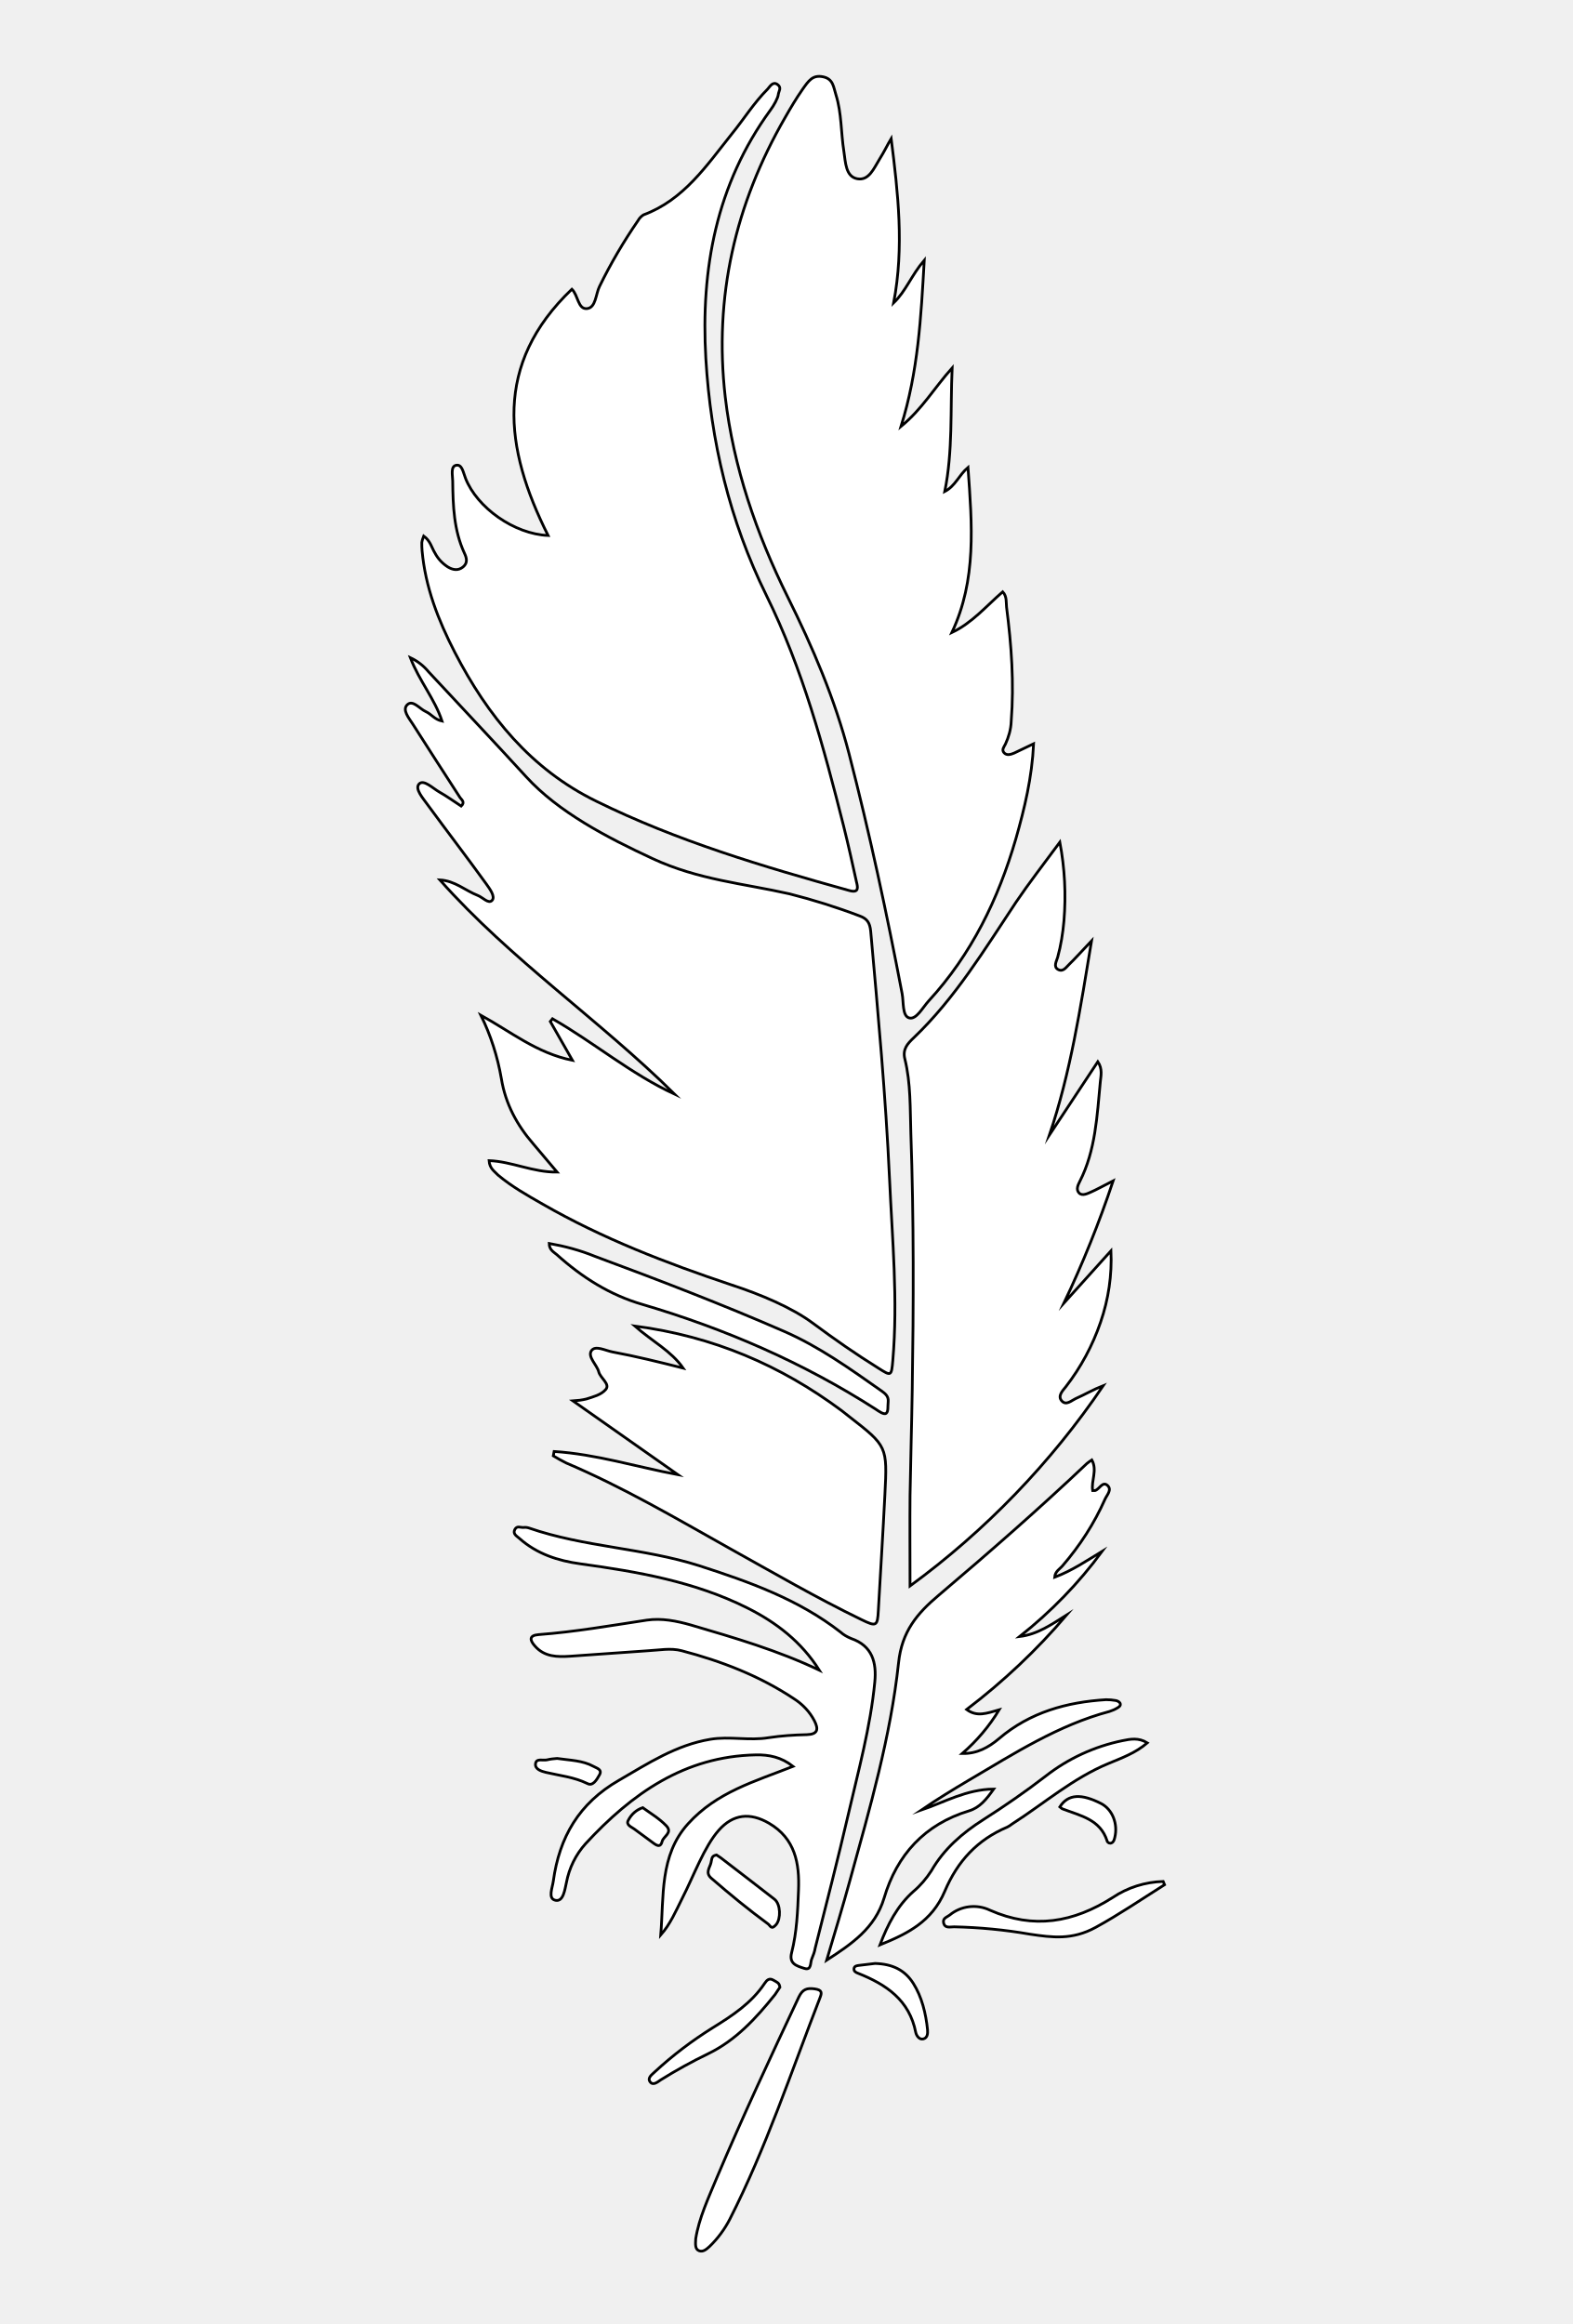
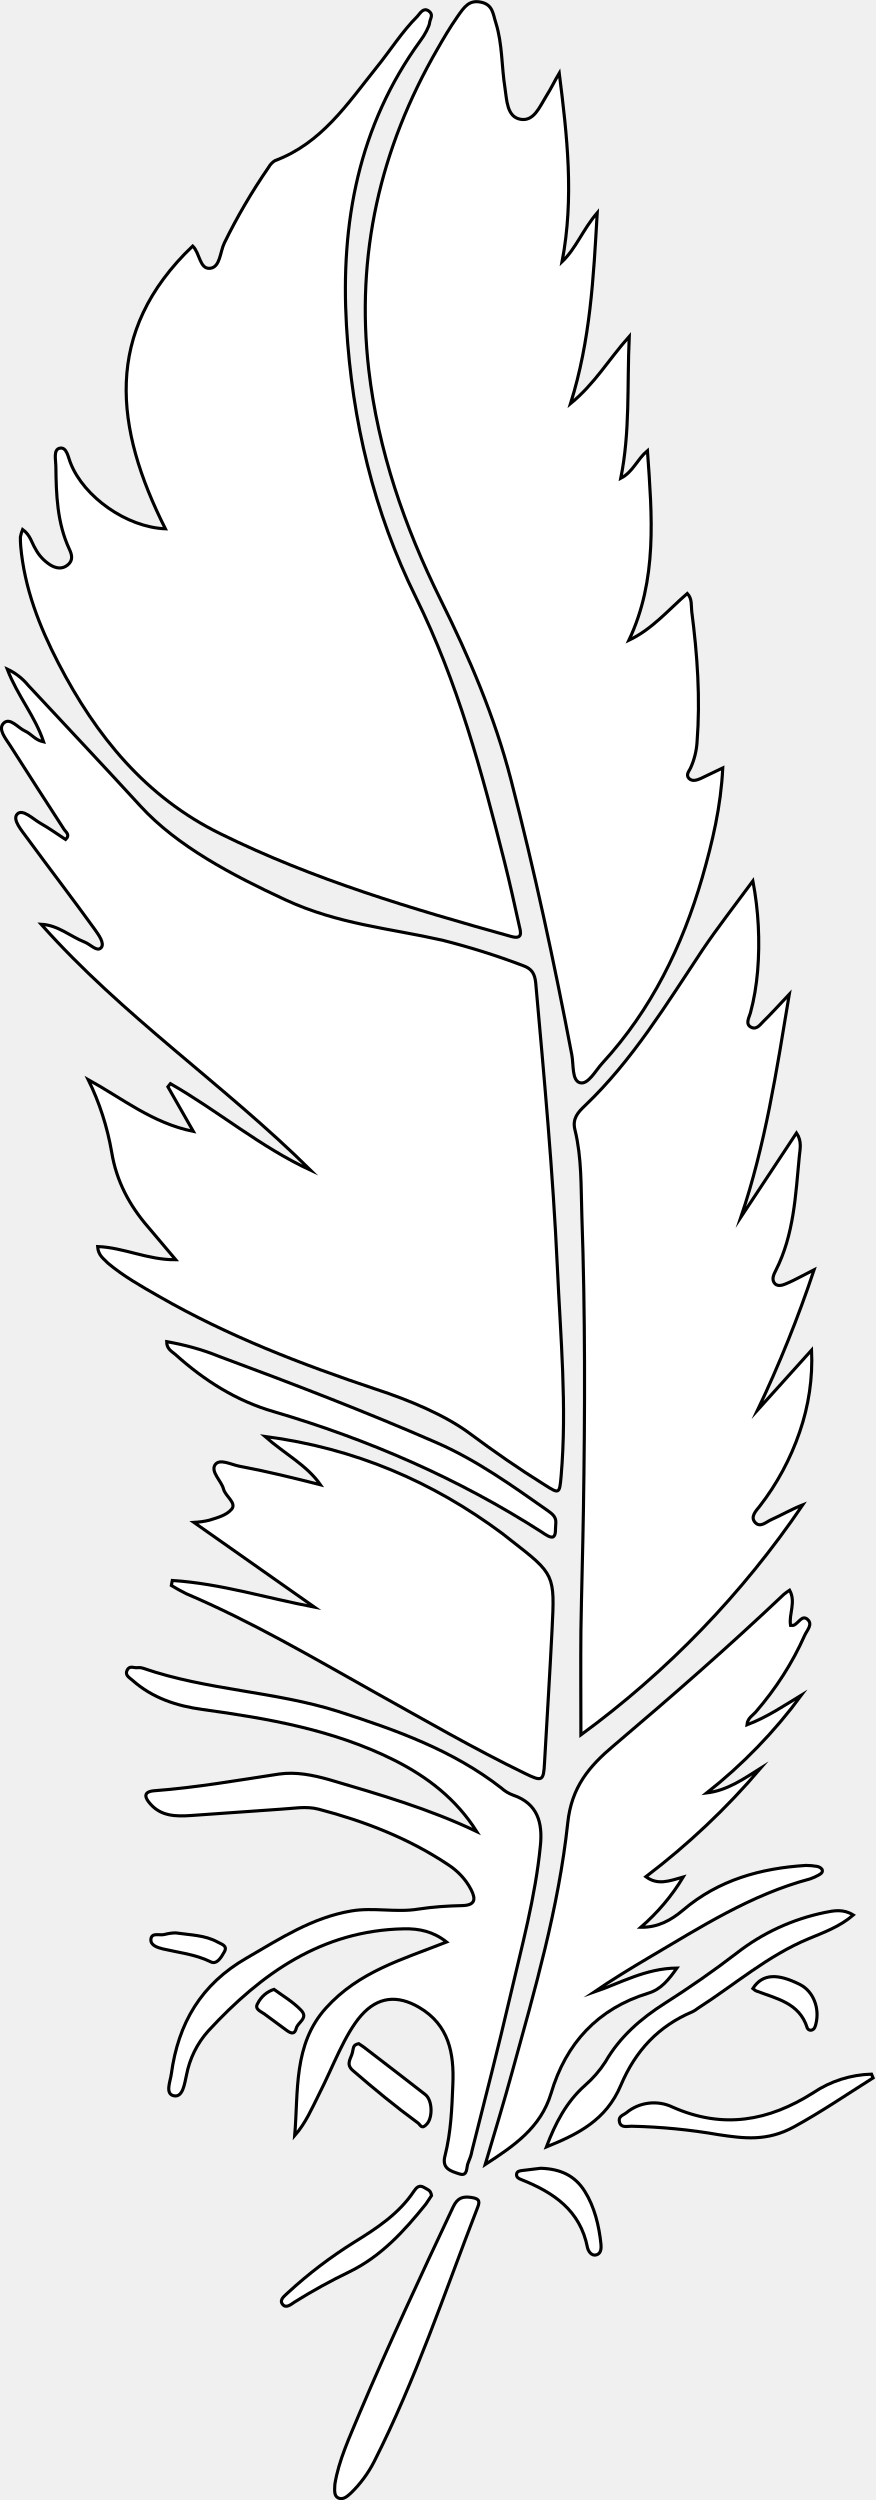
- <svg xmlns="http://www.w3.org/2000/svg" version="1.1" baseProfile="tiny" id="图层_1" x="0px" y="0px" viewBox="0 0 575.1 850.2" xml:space="preserve">
+ <svg xmlns="http://www.w3.org/2000/svg" version="1.1" baseProfile="tiny" id="图层_1" x="0px" y="0px" viewBox="0 0 278.9 796.6" xml:space="preserve">
  <g>
-     <path id="X0069A9M2Gra6OT12_3_" fill="#FFFFFF" stroke="#000000" stroke-miterlimit="10" d="M178.9,424.6c8.3,0.3,16,4.3,24.9,4.2   l-8.7-10.3c-6-6.9-10.2-14.7-11.7-23.9c-1.4-8.1-3.9-15.9-7.5-23.2c10.9,6,20.5,13.9,33.5,16.5l-8.1-14.2l0.8-1   c15.2,8.7,28.7,20.2,44.7,27.6c-27.6-27.3-60-49.2-85.9-78.4c5.5,0.3,9.3,3.9,13.9,5.7c1.8,0.7,3.9,3.2,5.2,1.8s-0.9-4.3-2.1-6   c-7-9.7-14.3-19.2-21.4-28.9c-1.7-2.4-4.9-5.9-3.2-7.7s5,1.6,7.5,3s5.3,3.4,7.9,5.1c1.5-1.4,0.2-2.3-0.4-3.1   c-5.8-9-11.6-17.9-17.3-26.9c-1.4-2.2-4-5.2-2-7.1s4.5,1.5,6.7,2.5s3.2,2.9,6,3.5c-2.7-8.2-8.3-14.6-11.6-23.2   c2.6,1.2,4.9,3,6.7,5.2c11.9,12.8,23.9,25.5,35.7,38.4s29.4,22.1,46.2,29.9s33.3,9.1,50.1,12.9c8.7,2.2,17.3,4.9,25.7,8.1   c2.8,1,3.7,2.6,4,5.5c2.7,30.2,5.5,60.4,6.9,90.7c1,22.1,3.1,44.2,1.2,66.4c-0.5,5.8-0.6,5.8-5.3,2.8c-8.2-5.1-16.1-10.6-23.9-16.4   s-19.3-10.6-29.7-14c-23.9-8-47.3-17-69.2-29.6c-5.6-3.2-11.3-6.4-16.3-10.6C180.9,428.5,179.1,427.5,178.9,424.6z" />
-     <path id="X2382D6M2Gra6OT13" fill="#FFFFFF" stroke="#000000" stroke-miterlimit="10" d="M155,196.1c2.5,1.8,2.9,4.3,4.1,6.2   c1.1,2.1,2.7,3.8,4.7,5.1c1.8,1.1,3.8,1.5,5.6,0s1.3-3.3,0.5-5c-3.9-8.4-4.2-17.4-4.3-26.4c0-2-0.9-5.4,1.3-5.8s2.6,2.9,3.4,4.8   c4.2,10.7,17.8,20.4,30.2,20.9c-16.1-32-20-62.7,8.7-90.1c2.3,2.2,2.2,7.4,5.5,7.1s3.2-5.3,4.6-8.1c4.1-8.4,8.8-16.4,14.1-24.1   c0.5-0.9,1.2-1.6,2-2.1c14.8-5.5,23.1-18.1,32.3-29.6c4.4-5.4,8.1-11.4,13.1-16.4c0.9-1,1.9-2.9,3.6-1.7c1.7,1.2,0.4,2.5,0.3,3.7   s-1.6,4-2.9,5.7c-19.8,27.2-25.5,58.1-23.6,90.9c1.8,30.3,8.7,59.3,22.1,86.5s21,55.6,28.3,84.5c1.7,6.8,3.2,13.6,4.7,20.4   c0.5,2,1,4.2-2.6,3.2c-31.6-8.8-63-18.1-92.6-32.7c-23.9-11.7-39.7-31.2-51.7-54.4c-6.1-11.8-10.8-23.9-12-37.2c-0.1-1-0.1-2-0.1-3   C154.4,197.7,154.7,196.9,155,196.1z" />
-     <path id="X0069A9M2Gra5OT12" fill="#FFFFFF" stroke="#000000" stroke-miterlimit="10" d="M326,50.7c2.5,19.9,4.8,39.6,0.9,60.1   c4.5-4.3,6.5-10.1,11.2-15.6c-1.2,21-2.2,40.6-8.5,60.8c7.7-6.3,12.1-14,18.7-21.4c-0.7,15.7,0.3,30.3-2.7,45.2   c3.9-2,5.1-5.9,8.5-8.8c1.5,21,3.2,41.1-5.9,60.4c7.4-3.5,12.5-9.6,18.6-14.9c1.6,1.7,1.2,3.9,1.4,5.6c1.8,13.9,2.8,27.8,1.7,41.9   c-0.1,2.8-0.9,5.6-2.1,8.2c-0.5,1-1.5,2.1-0.5,3.2s2.5,0.6,3.7,0.1l7.1-3.4c-0.6,12.4-3.3,23.6-6.5,34.8   c-6.4,22-16.2,42.2-31.9,59.3c-2.2,2.4-4.5,6.9-7.1,6.2s-2-5.8-2.6-8.9c-5.6-29.4-11.9-58.7-19.4-87.7c-5.2-20.1-13.3-39-22.5-57.5   c-11.4-23.1-19.8-47.3-22.8-73.1c-4.2-36.5,3.6-70.5,21.9-102.2c2-3.5,4-6.9,6.3-10.2s3.8-5.5,7.6-4.7s3.8,3.9,4.7,6.6   c2.1,6.7,1.8,13.8,2.9,20.7c0.6,3.9,0.6,9.2,4.9,10c4.3,0.8,6.1-3.9,8.1-7.1S324.5,53.2,326,50.7z" />
-     <path id="X0069A9M2Gra2OT12_2_" fill="#FFFFFF" stroke="#000000" stroke-miterlimit="10" d="M332.9,580.2c0-11.6-0.1-22.4,0-33.1   c0.2-12.8,0.6-25.6,0.8-38.5c0.5-31.3,0.6-62.6-0.5-93.9c-0.3-9.1,0-18.4-2.2-27.3c-0.9-3.6,1-5.6,3.2-7.7   c15.2-14.5,26-32.4,37.5-49.7c4.8-7.1,10.1-13.9,16-21.9c1.8,9.5,2.3,19.2,1.5,28.8c-0.4,4.5-1.1,8.9-2.3,13.3   c-0.4,1.4-1.7,3.5,0.2,4.5s3-1,4.2-2.1s4.6-4.8,8-8.4c-4.1,24.8-7.7,48.2-15.4,71l17.7-26.8c1.8,2.7,1.1,5.2,0.9,7.4   c-1.2,12.4-1.7,25-7.5,36.4c-0.6,1.2-1.5,2.9-0.3,4.2s3.2,0.2,4.6-0.4s4.6-2.3,7.9-4c-5.1,15.3-11.1,30.2-18,44.7l17.2-19.1   c0.4,8.9-0.9,17.7-3.8,26.1c-2.9,8.5-7.2,16.5-12.7,23.6c-1.2,1.5-3.1,3.4-1.5,5.2c1.6,1.8,3.5-0.1,5-0.8c3.4-1.5,6.6-3.4,10.2-4.8   C384.4,535.2,360.5,560,332.9,580.2z" />
-     <path id="X0069A9M2Gra6OT12_2_" fill="#FFFFFF" stroke="#000000" stroke-miterlimit="10" d="M202.7,531c15.4,1,30,5.6,45.3,8.5   l-38.4-27c1.6-0.1,3.3-0.3,4.9-0.7c2.5-0.8,5.4-1.5,7.1-3.5s-2-4.1-2.6-6.5s-4.1-5.4-2.7-7.6s5.1-0.1,7.8,0.4   c8.6,1.6,17.1,3.7,25.8,5.9c-4.4-6.3-11.2-9.7-17.7-15.4c28.8,3.8,53.4,14.4,75.6,30.9l2.8,2.2c14,10.9,14,10.9,13.1,28.6   c-0.7,14.1-1.6,28.2-2.4,42.4c-0.3,5.7-0.7,6-6.2,3.3c-16.5-8-32.3-17.2-48.3-26.1c-19.6-11-39-22.4-59.7-31.2   c-1.6-0.8-3.2-1.7-4.7-2.6L202.7,531z" />
-     <path id="X0069A9M2Gra6OT12_1_" fill="#FFFFFF" stroke="#000000" stroke-miterlimit="10" d="M299.7,611   c-6.5-10.3-15.6-17.4-26.4-22.8c-19.2-9.6-40-13.2-61-16.1c-8.1-1.1-15.9-3.6-22.3-9.3c-0.9-0.8-2.5-1.6-1.7-3.2s2.1-0.7,3.2-0.8   c0.7-0.1,1.4,0,2,0.2c20.2,7,41.9,7.3,62.3,13.8c18.3,5.9,36.3,12.3,51.7,24.3c1.1,1,2.4,1.7,3.8,2.3c7.9,2.7,9.4,8.9,8.7,16   c-1.6,16.5-6,32.4-9.7,48.4s-8,32.6-12.1,48.9c-0.2,1.3-0.7,2.6-1.2,3.8c-0.7,1.4,0,4.5-2.8,3.6s-5.7-1.7-4.6-5.8   c1.9-7.5,2.2-15.1,2.5-22.8c0.4-9.8-1.2-18.9-10.8-24.5c-6.9-4-13.1-3.4-18.4,2.6s-9.1,16.6-13.4,25c-2.3,4.6-4.3,9.3-7.8,13.3   c1.2-14.1-0.5-29.1,10-40.7c10.5-11.6,24.2-15.4,38.4-21c-4.3-3.4-8.8-4.3-13.6-4.2c-26.1,0.5-45.4,14.2-62.3,32.5   c-3.6,4-6,8.9-7,14.2c-0.6,2.6-1.1,7.1-4,6.5s-1.1-4.6-0.8-7c2.2-16.1,9.4-28.5,24-36.9c10.7-6.2,20.9-12.9,33.4-15   c7.1-1.2,14.3,0.6,21.4-0.6c4.6-0.7,9.2-1,13.9-1.1c4.1-0.1,4.4-2,2.8-5.1c-1.7-3.3-4.3-6-7.4-8c-12.6-8.4-26.6-13.8-41.1-17.6   c-4.1-1.1-8.3-0.2-12.4,0l-28.4,2c-4.7,0.3-9.4,0.3-12.9-3.7c-1.8-2-2.4-3.9,1.3-4.2c13.3-1,26.4-3.3,39.6-5.3   c5.5-0.8,10.9,0.3,16.2,1.8C268.8,599.2,284.6,603.8,299.7,611z" />
-     <path id="X0069A9M2Gra2OT12_1_" fill="#FFFFFF" stroke="#000000" stroke-miterlimit="10" d="M302.4,717.1   c2.9-9.8,5.9-19.6,8.6-29.5c7.2-26.1,14.8-52.3,17.7-79.3c1.2-11.4,6.7-18,14.8-24.8c18.4-15.6,36.6-31.5,54.1-48.1   c0.6-0.5,1.2-0.9,1.8-1.3c2.1,3.8-0.3,7.6,0.3,11.2h0.9c1.6-0.5,2.7-3.5,4.5-1.9s-0.2,3.5-0.9,5.1c-3.9,8.8-9.2,17-15.5,24.3   c-1,1.2-2.7,2-2.9,4.2c6.4-2.4,11.8-6.1,17.4-9.5c-8.6,11.7-18.8,22.2-30.2,31.2c6.6-0.8,11.8-4.5,17.2-7.9   c-10.9,12.8-23.2,24.4-36.6,34.6c3.8,2.8,7.3,1.4,11.9,0.1c-3.6,6-8.2,11.4-13.5,16c5.4,0.1,9.6-2.2,13.5-5.5   c11.3-9.6,24.7-13.3,39.1-14.2c1.2,0,2.4,0.1,3.5,0.3c0.6,0.1,1.2,0.4,1.6,0.9c0.5,1-0.4,1.5-1.1,1.9c-0.8,0.5-1.8,0.9-2.7,1.2   c-18.8,5-34.9,15.4-51.4,25.1c-5.9,3.5-11.8,7.1-17.5,11c8.5-2.9,16.5-7.6,26.5-7.7c-2.7,3.8-5.1,6.8-9.1,8   c-16.1,4.9-26.3,16-31,31.9C320.1,705.4,311.5,711.2,302.4,717.1z" />
-     <path id="X0069A9M2Gra6OT12" fill="#FFFFFF" stroke="#000000" stroke-miterlimit="10" d="M200.9,454.9c5.7,1,11.3,2.5,16.7,4.7   c23.2,8.6,46.4,17.5,69.1,27.4c12.9,5.6,24.3,13.8,35.7,21.8c1.4,1,2.7,2,2.5,4s0.1,3.5-0.7,4.2s-2.7-0.7-3.9-1.5   c-26.5-17-55.1-29.4-85.3-38.3c-11.8-3.4-22.1-9.9-31.3-18.2C202.5,458,200.9,457.2,200.9,454.9z" />
-     <path id="X2382D6M2Gra1OT14" fill="#FFFFFF" stroke="#000000" stroke-miterlimit="10" d="M254.5,819c1.2-7.6,4.7-15,7.8-22.5   c9.4-22.2,19.6-44,29.9-65.9c1.4-2.9,3-3.4,5.8-3s2.7,1.4,1.9,3.4c-10.5,27.1-19.7,54.8-32.9,80.8c-1.9,3.7-4.4,7.1-7.4,10   c-1.1,1-2.4,2.2-3.9,1.6S254.4,821,254.5,819z" />
-     <path id="X2382D6M2Gra4OT14_1_" fill="#FFFFFF" stroke="#000000" stroke-miterlimit="10" d="M321.9,711.5   c2.8-7.4,6.3-14.3,12.3-19.6c2.5-2.1,4.7-4.7,6.5-7.5c4.6-8,11.3-13.8,19-18.7s15.5-10.3,22.9-16c8.2-6.4,17.8-10.8,28-12.9   c2.9-0.6,5.9-1.2,9.1,0.8c-4.3,3.7-9.3,5.5-14.1,7.5c-13.1,5.4-23.7,14.7-35.4,22.2c-0.5,0.4-1.1,0.8-1.7,1.1   c-10.9,4.6-18.2,12.4-22.9,23.5S332,707.4,321.9,711.5z" />
-     <path id="X2382D6M2Gra4OT14" fill="#FFFFFF" stroke="#000000" stroke-miterlimit="10" d="M426,689.5c-8.4,5.3-16.6,10.9-25.2,15.6   s-15.9,3.7-24,2.5c-9.2-1.6-18.5-2.5-27.8-2.7c-1.4,0-3.3,0.6-3.8-1.3s1.2-2.2,2.2-3c4.1-3.4,9.9-4.1,14.7-1.8   c16,7.1,30.6,4.5,44.9-4.6c5.5-3.7,11.9-5.7,18.5-5.9L426,689.5z" />
-     <path id="X7FF9FFM2Gra2OT7_4_" fill="#FFFFFF" stroke="#000000" stroke-miterlimit="10" d="M285.3,727c-0.6,0.9-1.2,1.8-1.8,2.7   c-6.9,8.6-14.3,16.7-24.4,21.6c-6,2.9-11.8,6.1-17.4,9.6c-1.2,0.8-2.8,2.2-3.9,0.7s0.8-2.7,1.8-3.7c6.5-6,13.5-11.3,21-16   c7.3-4.5,14.3-9.1,19.1-16.3c0.8-1.2,1.7-2.1,3.2-1.2S285,725.3,285.3,727z" />
-     <path id="X7FF9FFM2Gra2OT7_3_" fill="#FFFFFF" stroke="#000000" stroke-miterlimit="10" d="M262.1,678.6l1.5,1   c6.6,5.1,13.2,10.1,19.7,15.2c2.3,1.8,2.4,7.2,0.6,9.3s-2.1,0.3-3-0.3c-7.1-5.2-13.9-10.8-20.6-16.6c-2.5-2.1-0.6-3.9-0.2-5.8   S260.4,679,262.1,678.6z" />
-     <path id="X7FF9FFM2Gra2OT7_2_" fill="#FFFFFF" stroke="#000000" stroke-miterlimit="10" d="M320.1,718.3c6.4,0.2,10.9,2.4,14,7.3   s4.6,11,5.2,17c0.1,1.3,0,2.9-1.5,3.3s-2.5-1.1-2.8-2.3c-2.3-11.9-10.8-17.6-21.1-21.7c-0.8-0.3-1.6-0.7-1.5-1.7s1.1-1.1,1.9-1.2   L320.1,718.3z" />
-     <path id="X0069A9M2Gra2OT12" fill="#FFFFFF" stroke="#000000" stroke-miterlimit="10" d="M387.7,661c3.1-4.8,8-4.8,15.1-1.2   c4.2,2.2,6.2,7.5,5,12.4c-0.2,0.8-0.4,1.7-1.2,2c-0.6,0.3-1.3,0-1.6-0.6c0,0,0,0,0-0.1c-2.5-7.9-9.7-9.2-16.2-11.7   C388.4,661.7,388.1,661.3,387.7,661z" />
-     <path id="X7FF9FFM2Gra2OT7_1_" fill="#FFFFFF" stroke="#000000" stroke-miterlimit="10" d="M203.8,643.3c4.8,0.7,9.3,0.7,13.3,2.9   c1.2,0.7,3.3,1.1,2.2,3.1s-2.5,4.2-4.4,3.2c-4.9-2.4-10.1-2.9-15.2-4.1c-1.6-0.4-4.1-1.1-3.8-3.2s2.8-1,4.3-1.4   C201.4,643.5,202.6,643.4,203.8,643.3z" />
-     <path id="X7FF9FFM2Gra2OT7" fill="#FFFFFF" stroke="#000000" stroke-miterlimit="10" d="M235.1,661.3c2.9,2.1,6.1,4,8.6,6.6   s-1,3.8-1.5,5.8s-1.6,1.7-3,0.7l-7.2-5.3c-1.1-0.8-3.2-1.5-2.1-3.3C231,663.7,232.8,662.1,235.1,661.3z" />
+     <path id="X0069A9M2Gra6OT12" fill="#FFFFFF" stroke="#000000" stroke-miterlimit="10" d="M31.1,397.2c8.3,0.3,16,4.3,24.9,4.2   l-8.7-10.3c-6-6.9-10.2-14.7-11.7-23.9c-1.4-8.1-3.9-15.9-7.5-23.2c10.9,6,20.5,13.9,33.5,16.5l-8.1-14.2l0.8-1   C69.5,354,83,365.5,99,372.9c-27.6-27.3-60-49.2-85.9-78.4c5.5,0.3,9.3,3.9,13.9,5.7c1.8,0.7,3.9,3.2,5.2,1.8s-0.9-4.3-2.1-6   c-7-9.7-14.3-19.2-21.4-28.9c-1.7-2.4-4.9-5.9-3.2-7.7s5,1.6,7.5,3s5.3,3.4,7.9,5.1c1.5-1.4,0.2-2.3-0.4-3.1   c-5.8-9-11.6-17.9-17.3-26.9c-1.4-2.2-4-5.2-2-7.1s4.5,1.5,6.7,2.5s3.2,2.9,6,3.5c-2.7-8.2-8.3-14.6-11.6-23.2   c2.6,1.2,4.9,3,6.7,5.2c11.9,12.8,23.9,25.5,35.7,38.4s29.4,22.1,46.2,29.9s33.3,9.1,50.1,12.9c8.7,2.2,17.3,4.9,25.7,8.1   c2.8,1,3.7,2.6,4,5.5c2.7,30.2,5.5,60.4,6.9,90.7c1,22.1,3.1,44.2,1.2,66.4c-0.5,5.8-0.6,5.8-5.3,2.8c-8.2-5.1-16.1-10.6-23.9-16.4   s-19.3-10.6-29.7-14c-23.9-8-47.3-17-69.2-29.6c-5.6-3.2-11.3-6.4-16.3-10.6C33.1,401.1,31.3,400.1,31.1,397.2z" />
+     <path id="X2382D6M2Gra6OT13" fill="#FFFFFF" stroke="#000000" stroke-miterlimit="10" d="M7.2,168.7c2.5,1.8,2.9,4.3,4.1,6.2   c1.1,2.1,2.7,3.8,4.7,5.1c1.8,1.1,3.8,1.5,5.6,0s1.3-3.3,0.5-5c-3.9-8.4-4.2-17.4-4.3-26.4c0-2-0.9-5.4,1.3-5.8s2.6,2.9,3.4,4.8   c4.2,10.7,17.8,20.4,30.2,20.9c-16.1-32-20-62.7,8.7-90.1c2.3,2.2,2.2,7.4,5.5,7.1s3.2-5.3,4.6-8.1c4.1-8.4,8.8-16.4,14.1-24.1   c0.5-0.9,1.2-1.6,2-2.1c14.8-5.5,23.1-18.1,32.3-29.6c4.4-5.4,8.1-11.4,13.1-16.4c0.9-1,1.9-2.9,3.6-1.7c1.7,1.2,0.4,2.5,0.3,3.7   s-1.6,4-2.9,5.7c-19.8,27.2-25.5,58.1-23.6,90.9c1.8,30.3,8.7,59.3,22.1,86.5s21,55.6,28.3,84.5c1.7,6.8,3.2,13.6,4.7,20.4   c0.5,2,1,4.2-2.6,3.2c-31.6-8.8-63-18.1-92.6-32.7c-23.9-11.7-39.7-31.2-51.7-54.4c-6.1-11.8-10.8-23.9-12-37.2c-0.1-1-0.1-2-0.1-3   C6.7,170.2,6.9,169.4,7.2,168.7z" />
+     <path id="X0069A9M2Gra5OT12" fill="#FFFFFF" stroke="#000000" stroke-miterlimit="10" d="M178.2,23.3c2.5,19.9,4.8,39.6,0.9,60.1   c4.5-4.3,6.5-10.1,11.2-15.6c-1.2,21-2.2,40.6-8.5,60.8c7.7-6.3,12.1-14,18.7-21.4c-0.7,15.7,0.3,30.3-2.7,45.2   c3.9-2,5.1-5.9,8.5-8.8c1.5,21,3.2,41.1-5.9,60.4c7.4-3.5,12.5-9.6,18.6-14.9c1.6,1.7,1.2,3.9,1.4,5.6c1.8,13.9,2.8,27.8,1.7,41.9   c-0.2,2.8-0.9,5.6-2.1,8.2c-0.5,1-1.5,2.1-0.5,3.2s2.5,0.6,3.7,0.1l7.1-3.4c-0.6,12.4-3.3,23.6-6.5,34.8   c-6.4,22-16.2,42.2-31.9,59.3c-2.2,2.4-4.5,6.9-7.1,6.2s-2-5.8-2.6-8.9c-5.6-29.4-11.9-58.7-19.4-87.7c-5.2-20.1-13.3-39-22.5-57.5   c-11.4-23.1-19.8-47.3-22.8-73.1c-4.2-36.5,3.6-70.5,21.9-102.2c2-3.5,4-6.9,6.3-10.2s3.8-5.5,7.6-4.7s3.8,3.9,4.7,6.6   c2.1,6.7,1.8,13.8,2.9,20.7c0.6,3.9,0.6,9.2,4.9,10s6.1-3.9,8.1-7.1S176.7,25.8,178.2,23.3z" />
+     <path id="X0069A9M2Gra2OT12" fill="#FFFFFF" stroke="#000000" stroke-miterlimit="10" d="M185.1,552.8c0-11.6-0.1-22.4,0-33.1   c0.2-12.8,0.6-25.6,0.8-38.5c0.5-31.3,0.6-62.6-0.5-93.9c-0.3-9.1,0-18.4-2.2-27.3c-0.9-3.6,1-5.6,3.2-7.7   c15.2-14.5,26-32.4,37.5-49.7c4.8-7.1,10.1-13.9,16-21.9c1.8,9.5,2.3,19.2,1.5,28.8c-0.4,4.5-1.1,8.9-2.3,13.3   c-0.4,1.4-1.7,3.5,0.2,4.5s3-1,4.2-2.1s4.6-4.8,8-8.4c-4.1,24.8-7.7,48.2-15.4,71l17.7-26.8c1.8,2.7,1.1,5.2,0.9,7.4   c-1.2,12.4-1.7,25-7.5,36.4c-0.6,1.2-1.5,2.9-0.3,4.2s3.2,0.2,4.6-0.4s4.6-2.3,7.9-4c-5.1,15.3-11.1,30.2-18,44.7l17.2-19.1   c0.4,8.9-0.9,17.7-3.8,26.1c-2.9,8.5-7.2,16.5-12.7,23.6c-1.2,1.5-3.1,3.4-1.5,5.2c1.6,1.8,3.5-0.1,5-0.8c3.4-1.5,6.6-3.4,10.2-4.8   C236.6,507.8,212.7,532.6,185.1,552.8z" />
+     <path id="X0069A9M2Gra6OT12_3_" fill="#FFFFFF" stroke="#000000" stroke-miterlimit="10" d="M54.9,503.6c15.4,1,30,5.6,45.3,8.5   l-38.4-27c1.7-0.1,3.3-0.3,4.9-0.7c2.5-0.8,5.4-1.5,7.1-3.5s-2-4.1-2.6-6.5s-4.1-5.4-2.7-7.6s5.1-0.1,7.8,0.4   c8.6,1.6,17.1,3.7,25.8,5.9c-4.4-6.3-11.2-9.7-17.7-15.4c28.8,3.8,53.4,14.4,75.6,30.9l2.8,2.2c14,10.9,14,10.9,13.1,28.6   c-0.7,14.1-1.6,28.2-2.4,42.4c-0.3,5.7-0.7,6-6.2,3.3c-16.5-8-32.3-17.2-48.3-26.1c-19.6-11-39-22.4-59.7-31.2   c-1.6-0.8-3.2-1.7-4.7-2.6L54.9,503.6z" />
+     <path id="X0069A9M2Gra6OT12_2_" fill="#FFFFFF" stroke="#000000" stroke-miterlimit="10" d="M151.9,583.6   c-6.5-10.3-15.6-17.4-26.4-22.8c-19.2-9.6-40-13.2-61-16.1c-8.1-1.1-15.9-3.6-22.3-9.3c-0.9-0.8-2.5-1.6-1.7-3.2s2.1-0.7,3.2-0.8   c0.7-0.1,1.4,0,2,0.2c20.2,7,41.9,7.3,62.3,13.8c18.3,5.9,36.3,12.3,51.7,24.3c1.1,1,2.4,1.8,3.8,2.3c7.9,2.7,9.4,8.9,8.7,16   c-1.6,16.5-6,32.4-9.7,48.4s-8,32.6-12.1,48.9c-0.2,1.3-0.7,2.6-1.2,3.8c-0.7,1.4,0,4.5-2.8,3.6s-5.7-1.7-4.6-5.8   c1.9-7.5,2.2-15.1,2.5-22.8c0.4-9.8-1.2-18.9-10.8-24.5c-6.9-4-13.1-3.4-18.4,2.6s-9.1,16.6-13.4,25c-2.3,4.6-4.3,9.3-7.8,13.3   c1.2-14.1-0.5-29.1,10-40.7c10.5-11.6,24.2-15.4,38.4-21c-4.3-3.4-8.8-4.3-13.6-4.2c-26.1,0.5-45.4,14.2-62.3,32.5   c-3.6,4-6,8.9-7,14.2c-0.6,2.6-1.1,7.1-4,6.5s-1.1-4.6-0.8-7c2.2-16.1,9.4-28.5,24-36.9c10.7-6.2,20.9-12.9,33.4-15   c7.1-1.2,14.3,0.6,21.4-0.6c4.6-0.7,9.2-1,13.9-1.1c4.1-0.1,4.4-2,2.8-5.1c-1.7-3.3-4.3-6-7.4-8c-12.6-8.4-26.6-13.8-41.1-17.6   c-4.1-1.1-8.3-0.2-12.4,0l-28.4,2c-4.7,0.3-9.4,0.3-12.9-3.7c-1.8-2-2.4-3.9,1.3-4.2c13.3-1,26.4-3.3,39.6-5.3   c5.5-0.8,10.9,0.3,16.2,1.8C121,571.8,136.8,576.4,151.9,583.6z" />
+     <path id="X0069A9M2Gra2OT12_2_" fill="#FFFFFF" stroke="#000000" stroke-miterlimit="10" d="M154.6,689.7   c2.9-9.8,5.9-19.6,8.6-29.5c7.2-26.1,14.8-52.3,17.7-79.3c1.2-11.4,6.7-18,14.8-24.8c18.4-15.6,36.6-31.5,54.1-48.1   c0.6-0.5,1.2-0.9,1.8-1.3c2.1,3.8-0.3,7.6,0.3,11.2h0.9c1.6-0.5,2.7-3.5,4.5-1.9c1.8,1.6-0.2,3.5-0.9,5.1   c-3.9,8.8-9.2,17-15.5,24.3c-1,1.2-2.7,2-2.9,4.2c6.4-2.4,11.8-6.1,17.4-9.5c-8.6,11.7-18.8,22.2-30.2,31.2   c6.6-0.8,11.8-4.5,17.2-7.9c-10.9,12.8-23.2,24.4-36.6,34.6c3.8,2.8,7.3,1.4,11.9,0.1c-3.6,6-8.2,11.4-13.5,16   c5.4,0.1,9.6-2.2,13.5-5.5c11.3-9.6,24.7-13.3,39.1-14.2c1.2,0,2.3,0.1,3.5,0.3c0.6,0.1,1.2,0.4,1.6,0.9c0.5,1-0.4,1.5-1.1,1.9   c-0.9,0.5-1.8,0.9-2.7,1.2c-18.8,5-34.9,15.4-51.4,25.1c-5.9,3.5-11.8,7.1-17.5,11c8.5-2.9,16.5-7.6,26.5-7.7   c-2.7,3.8-5.1,6.8-9.1,8c-16.1,4.9-26.3,16-31,31.9C172.3,678,163.7,683.8,154.6,689.7z" />
+     <path id="X0069A9M2Gra6OT12_1_" fill="#FFFFFF" stroke="#000000" stroke-miterlimit="10" d="M53.1,427.5c5.7,1,11.3,2.5,16.7,4.7   c23.2,8.6,46.4,17.5,69.1,27.4c12.9,5.6,24.3,13.8,35.7,21.8c1.4,1,2.7,2,2.5,4s0.1,3.5-0.7,4.2s-2.7-0.7-3.9-1.5   c-26.5-17-55.1-29.4-85.3-38.3c-11.8-3.4-22.1-9.9-31.3-18.2C54.7,430.6,53.1,429.8,53.1,427.5z" />
+     <path id="X2382D6M2Gra1OT14" fill="#FFFFFF" stroke="#000000" stroke-miterlimit="10" d="M106.7,791.6c1.2-7.6,4.7-15,7.8-22.5   c9.4-22.2,19.6-44,29.9-65.9c1.4-2.9,3-3.4,5.8-3s2.7,1.4,1.9,3.4c-10.5,27.1-19.7,54.8-32.9,80.8c-1.9,3.7-4.4,7.1-7.4,10   c-1.1,1-2.4,2.2-3.9,1.6S106.6,793.6,106.7,791.6z" />
+     <path id="X2382D6M2Gra4OT14" fill="#FFFFFF" stroke="#000000" stroke-miterlimit="10" d="M174.1,684.1c2.8-7.4,6.3-14.3,12.3-19.6   c2.5-2.2,4.7-4.7,6.5-7.5c4.6-8,11.3-13.8,19-18.7s15.5-10.3,22.9-16c8.2-6.4,17.8-10.8,28-12.9c2.9-0.6,5.9-1.2,9.1,0.8   c-4.3,3.7-9.3,5.5-14.1,7.5c-13.1,5.4-23.7,14.7-35.4,22.2c-0.5,0.4-1.1,0.8-1.7,1.1c-10.9,4.6-18.2,12.4-22.9,23.5   S184.2,680,174.1,684.1z" />
+     <path id="X2382D6M2Gra4OT14_1_" fill="#FFFFFF" stroke="#000000" stroke-miterlimit="10" d="M278.2,662.1   c-8.4,5.3-16.6,10.9-25.2,15.6c-8.6,4.7-15.9,3.7-24,2.5c-9.2-1.6-18.5-2.5-27.8-2.7c-1.4,0-3.3,0.6-3.8-1.3s1.2-2.2,2.2-3   c4.1-3.4,9.9-4.1,14.7-1.8c16,7.1,30.6,4.5,44.9-4.6c5.5-3.7,11.9-5.7,18.5-5.9L278.2,662.1z" />
+     <path id="X7FF9FFM2Gra2OT7" fill="#FFFFFF" stroke="#000000" stroke-miterlimit="10" d="M137.5,699.6l-1.8,2.7   c-6.9,8.6-14.3,16.7-24.4,21.6c-6,2.9-11.8,6.1-17.4,9.6c-1.2,0.8-2.8,2.2-3.9,0.7s0.8-2.7,1.8-3.7c6.5-6,13.5-11.3,21-16   c7.3-4.5,14.3-9.1,19.1-16.3c0.8-1.2,1.7-2.1,3.2-1.2S137.2,697.9,137.5,699.6z" />
+     <path id="X7FF9FFM2Gra2OT7_4_" fill="#FFFFFF" stroke="#000000" stroke-miterlimit="10" d="M114.3,651.2l1.5,1   c6.6,5.1,13.2,10.1,19.7,15.2c2.3,1.8,2.4,7.2,0.6,9.3s-2.1,0.3-3-0.3c-7.1-5.2-13.9-10.8-20.6-16.6c-2.5-2.1-0.6-3.9-0.2-5.8   S112.6,651.6,114.3,651.2z" />
+     <path id="X7FF9FFM2Gra2OT7_3_" fill="#FFFFFF" stroke="#000000" stroke-miterlimit="10" d="M172.3,690.9c6.4,0.2,10.9,2.4,14,7.3   s4.6,11,5.2,17c0.1,1.3,0,2.9-1.5,3.3s-2.5-1.1-2.8-2.3c-2.3-11.9-10.8-17.6-21.1-21.7c-0.8-0.3-1.6-0.7-1.5-1.7s1.1-1.1,1.9-1.2   L172.3,690.9z" />
+     <path id="X0069A9M2Gra2OT12_1_" fill="#FFFFFF" stroke="#000000" stroke-miterlimit="10" d="M239.9,633.6c3.1-4.8,8-4.8,15.1-1.2   c4.2,2.2,6.2,7.5,5,12.4c-0.2,0.8-0.4,1.7-1.2,2c-0.6,0.3-1.3,0-1.6-0.6c0,0,0,0,0,0v-0.1c-2.5-7.9-9.7-9.2-16.2-11.7   C240.6,634.3,240.3,633.9,239.9,633.6z" />
+     <path id="X7FF9FFM2Gra2OT7_2_" fill="#FFFFFF" stroke="#000000" stroke-miterlimit="10" d="M56,615.9c4.8,0.7,9.3,0.7,13.3,2.9   c1.2,0.7,3.3,1.1,2.2,3.1s-2.5,4.2-4.4,3.2c-4.9-2.4-10.1-2.9-15.2-4.1c-1.6-0.4-4.1-1.1-3.8-3.2s2.8-1,4.3-1.4   C53.6,616.1,54.8,615.9,56,615.9z" />
+     <path id="X7FF9FFM2Gra2OT7_1_" fill="#FFFFFF" stroke="#000000" stroke-miterlimit="10" d="M87.3,633.9c2.9,2.1,6.1,4,8.6,6.6   s-1,3.8-1.5,5.8s-1.6,1.7-3,0.7l-7.2-5.3c-1.1-0.8-3.2-1.5-2.1-3.3C83.2,636.2,85.1,634.6,87.3,633.9z" />
  </g>
</svg>
